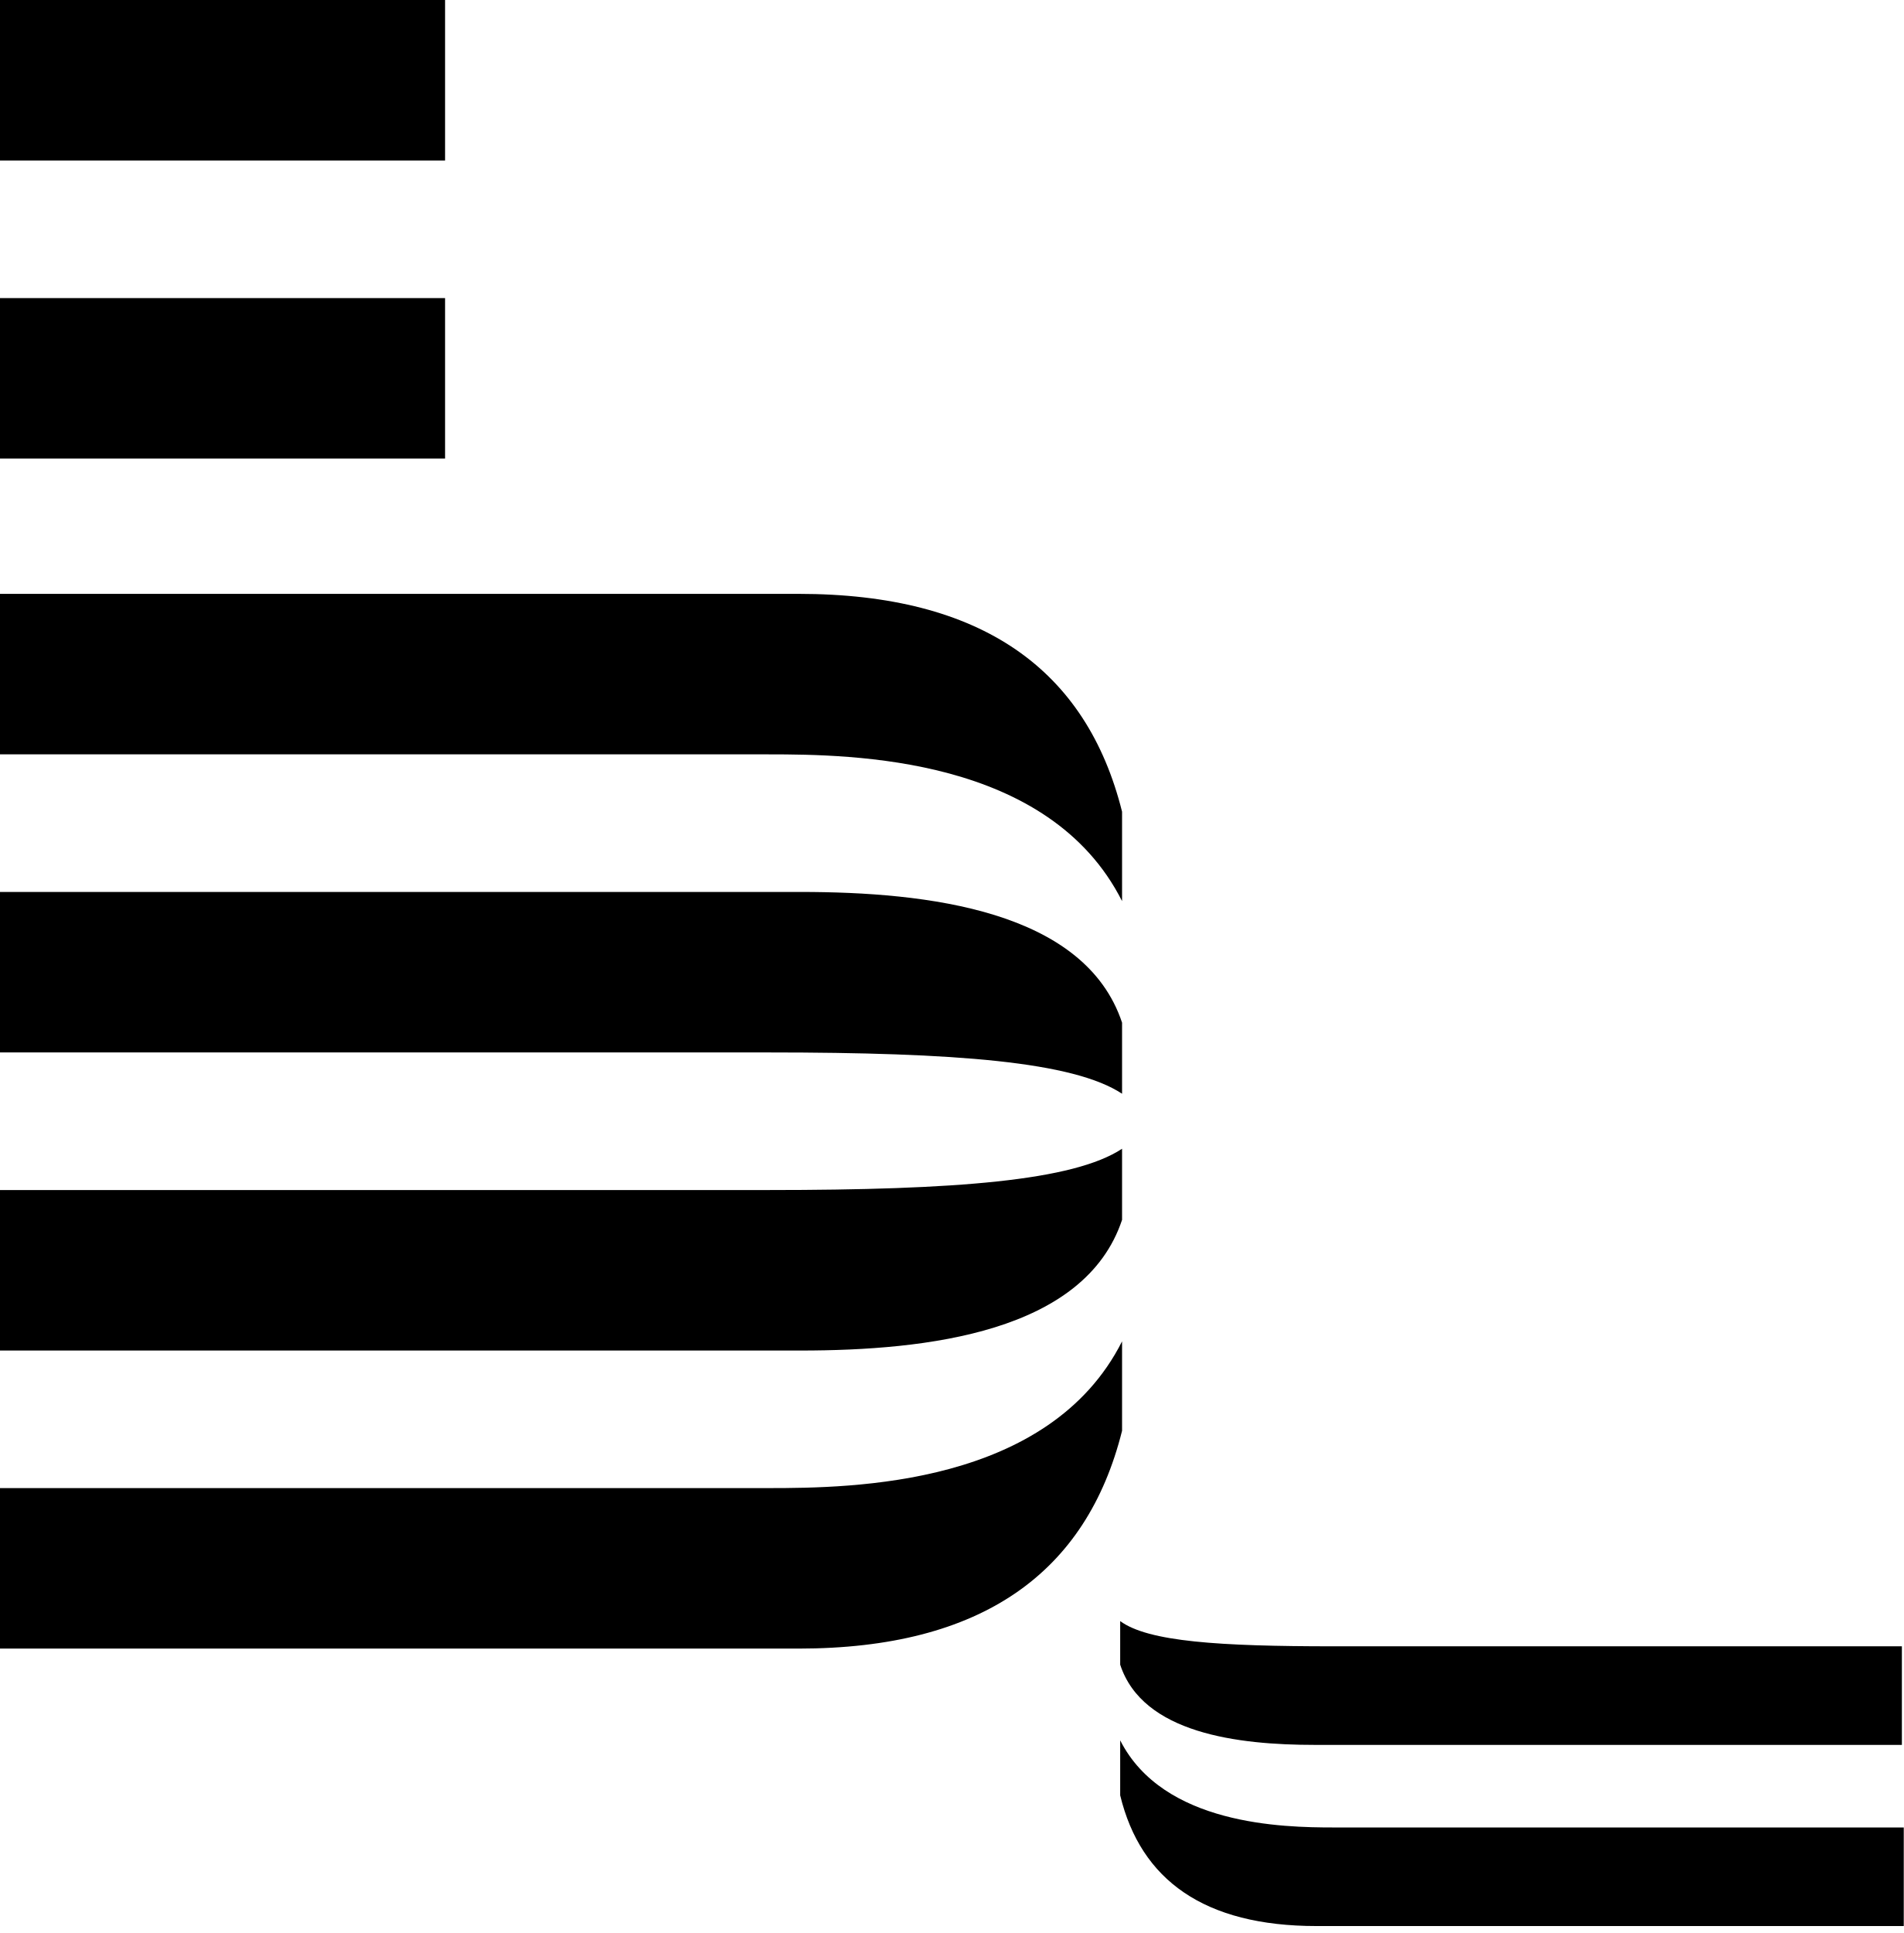
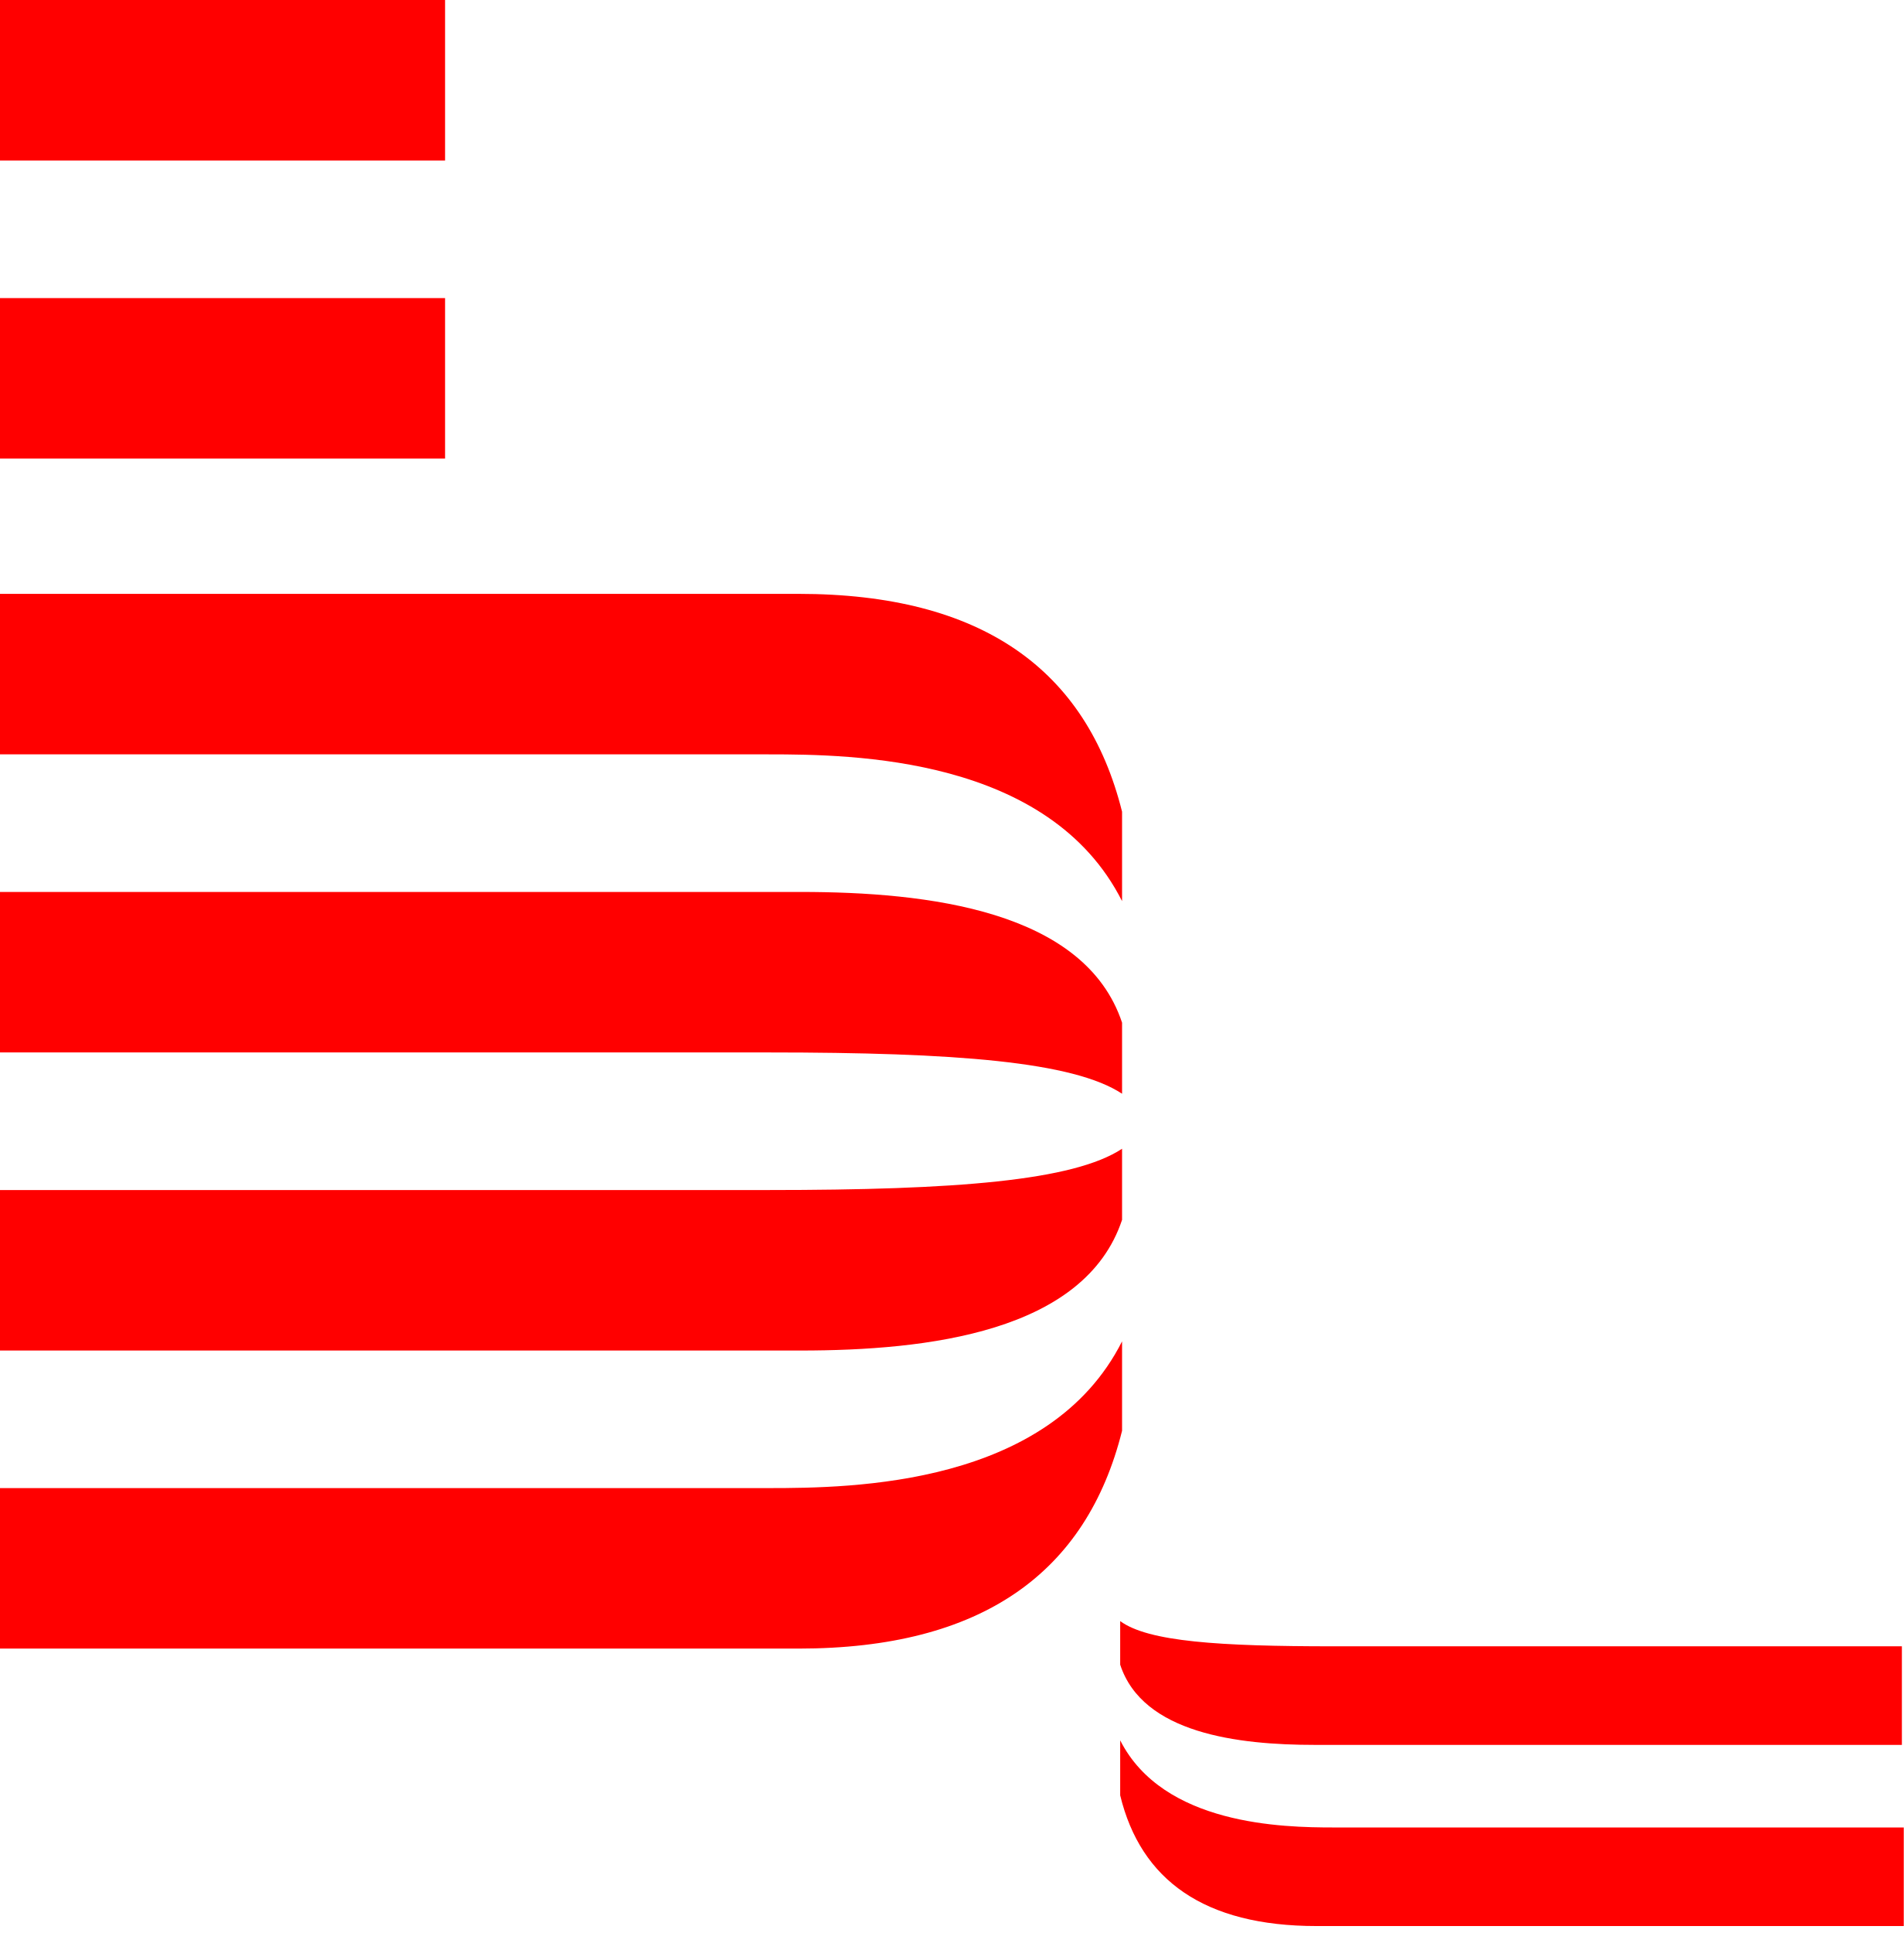
<svg xmlns="http://www.w3.org/2000/svg" width="66" height="67" viewBox="0 0 66 67" fill="none" version="1.1" id="svg4">
  <defs id="defs8" />
-   <path d="M0 10.332H15.43V15.895H0V10.332ZM0 0H15.43V5.563H0V0ZM27.684 20.584H0V26.147H26.646C29.564 26.147 36.371 26.227 38.9 31.234V28.134C37.668 23.207 34.037 20.584 27.684 20.584H27.684ZM27.748 30.916H0V36.479H26.646C33.13 36.479 37.214 36.797 38.9 37.91V35.446C37.603 31.552 32.157 30.916 27.749 30.916H27.748ZM27.684 57.142H0V51.579H26.646C29.564 51.579 36.371 51.5 38.9 46.493V49.592C37.668 54.52 34.037 57.142 27.684 57.142H27.684ZM27.748 46.811H0V41.248H26.646C33.13 41.248 37.214 40.93 38.9 39.817V42.281C37.603 46.175 32.157 46.811 27.749 46.811H27.748ZM45.642 66.759H66V63.342H46.226C44.475 63.342 40.326 63.262 38.835 60.322V62.229C39.548 65.169 41.752 66.759 45.642 66.759ZM45.578 60.48H65.935V57.063H46.226C42.271 57.063 39.807 56.904 38.835 56.189V57.699C39.613 60.083 42.919 60.48 45.577 60.48H45.578Z" fill="currentColor" id="path2" />
+   <path d="M0 10.332H15.43V15.895H0V10.332ZM0 0H15.43V5.563H0V0ZM27.684 20.584H0V26.147H26.646C29.564 26.147 36.371 26.227 38.9 31.234V28.134C37.668 23.207 34.037 20.584 27.684 20.584H27.684ZM27.748 30.916H0V36.479H26.646C33.13 36.479 37.214 36.797 38.9 37.91V35.446C37.603 31.552 32.157 30.916 27.749 30.916H27.748ZM27.684 57.142H0V51.579H26.646C29.564 51.579 36.371 51.5 38.9 46.493V49.592C37.668 54.52 34.037 57.142 27.684 57.142H27.684ZM27.748 46.811H0V41.248H26.646C33.13 41.248 37.214 40.93 38.9 39.817V42.281C37.603 46.175 32.157 46.811 27.749 46.811H27.748ZM45.642 66.759H66V63.342H46.226C44.475 63.342 40.326 63.262 38.835 60.322V62.229C39.548 65.169 41.752 66.759 45.642 66.759ZM45.578 60.48H65.935V57.063H46.226C42.271 57.063 39.807 56.904 38.835 56.189V57.699C39.613 60.083 42.919 60.48 45.577 60.48H45.578Z" fill="red" id="path2" />
</svg>
